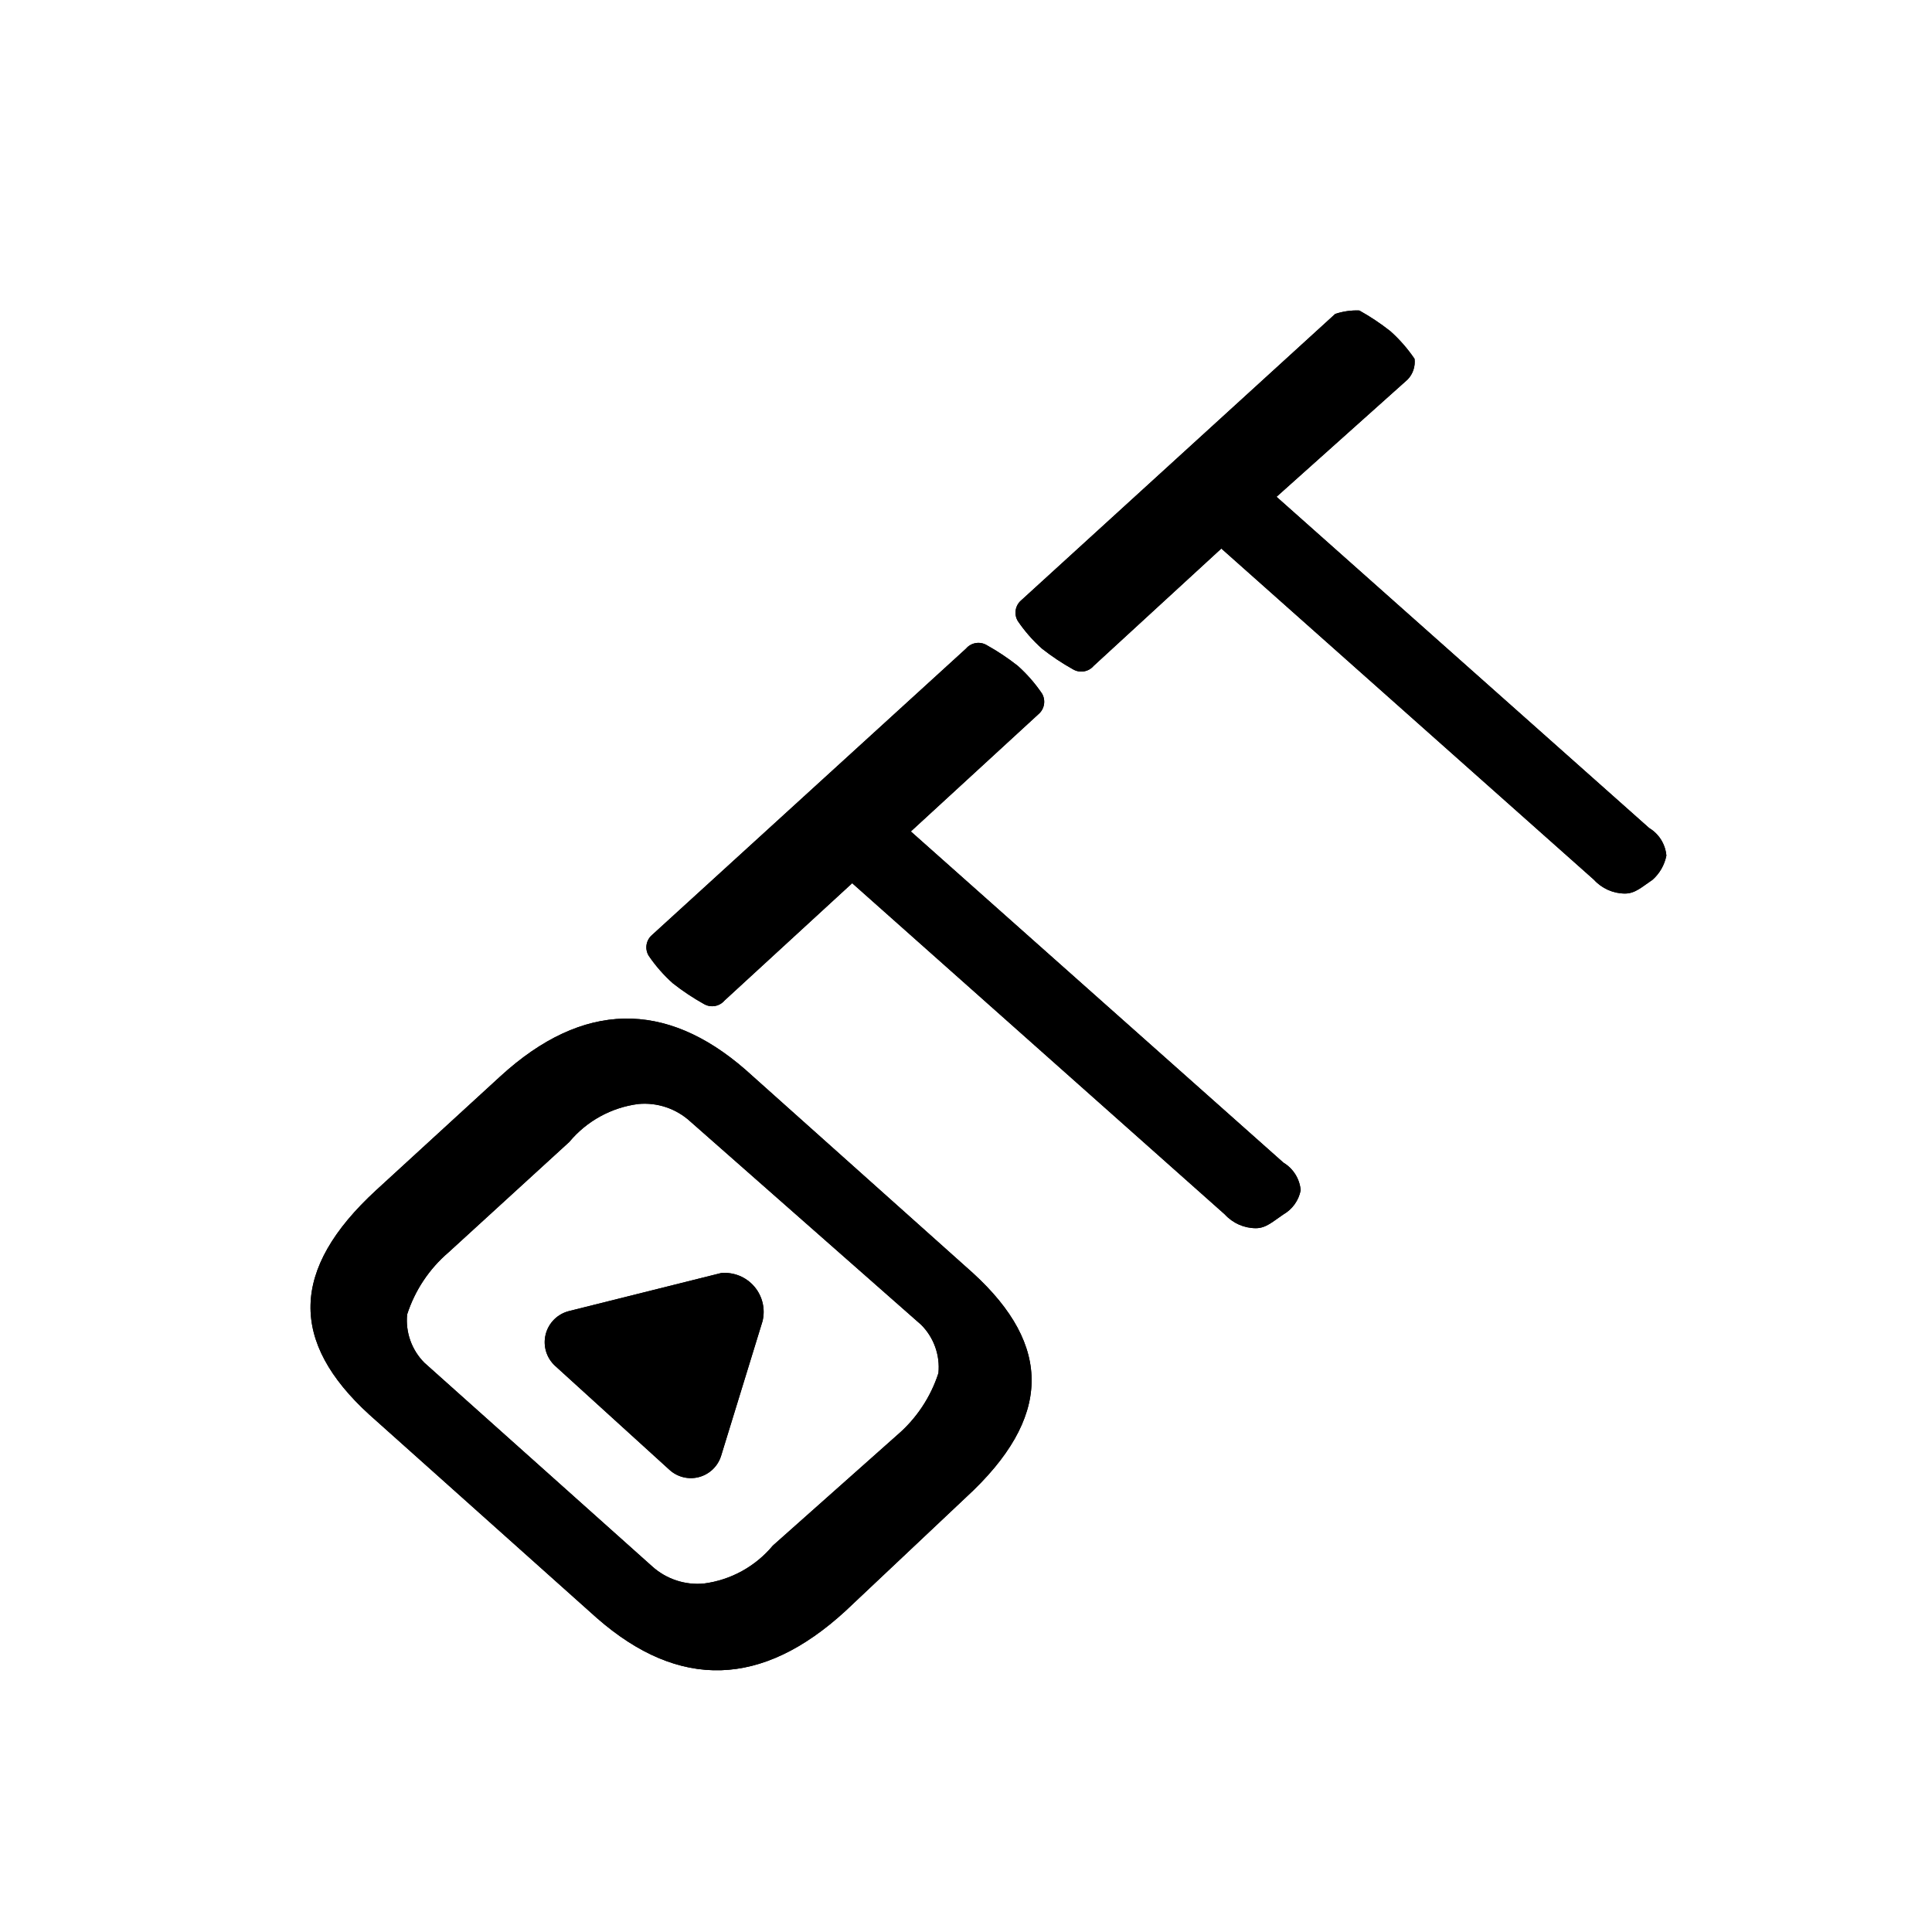
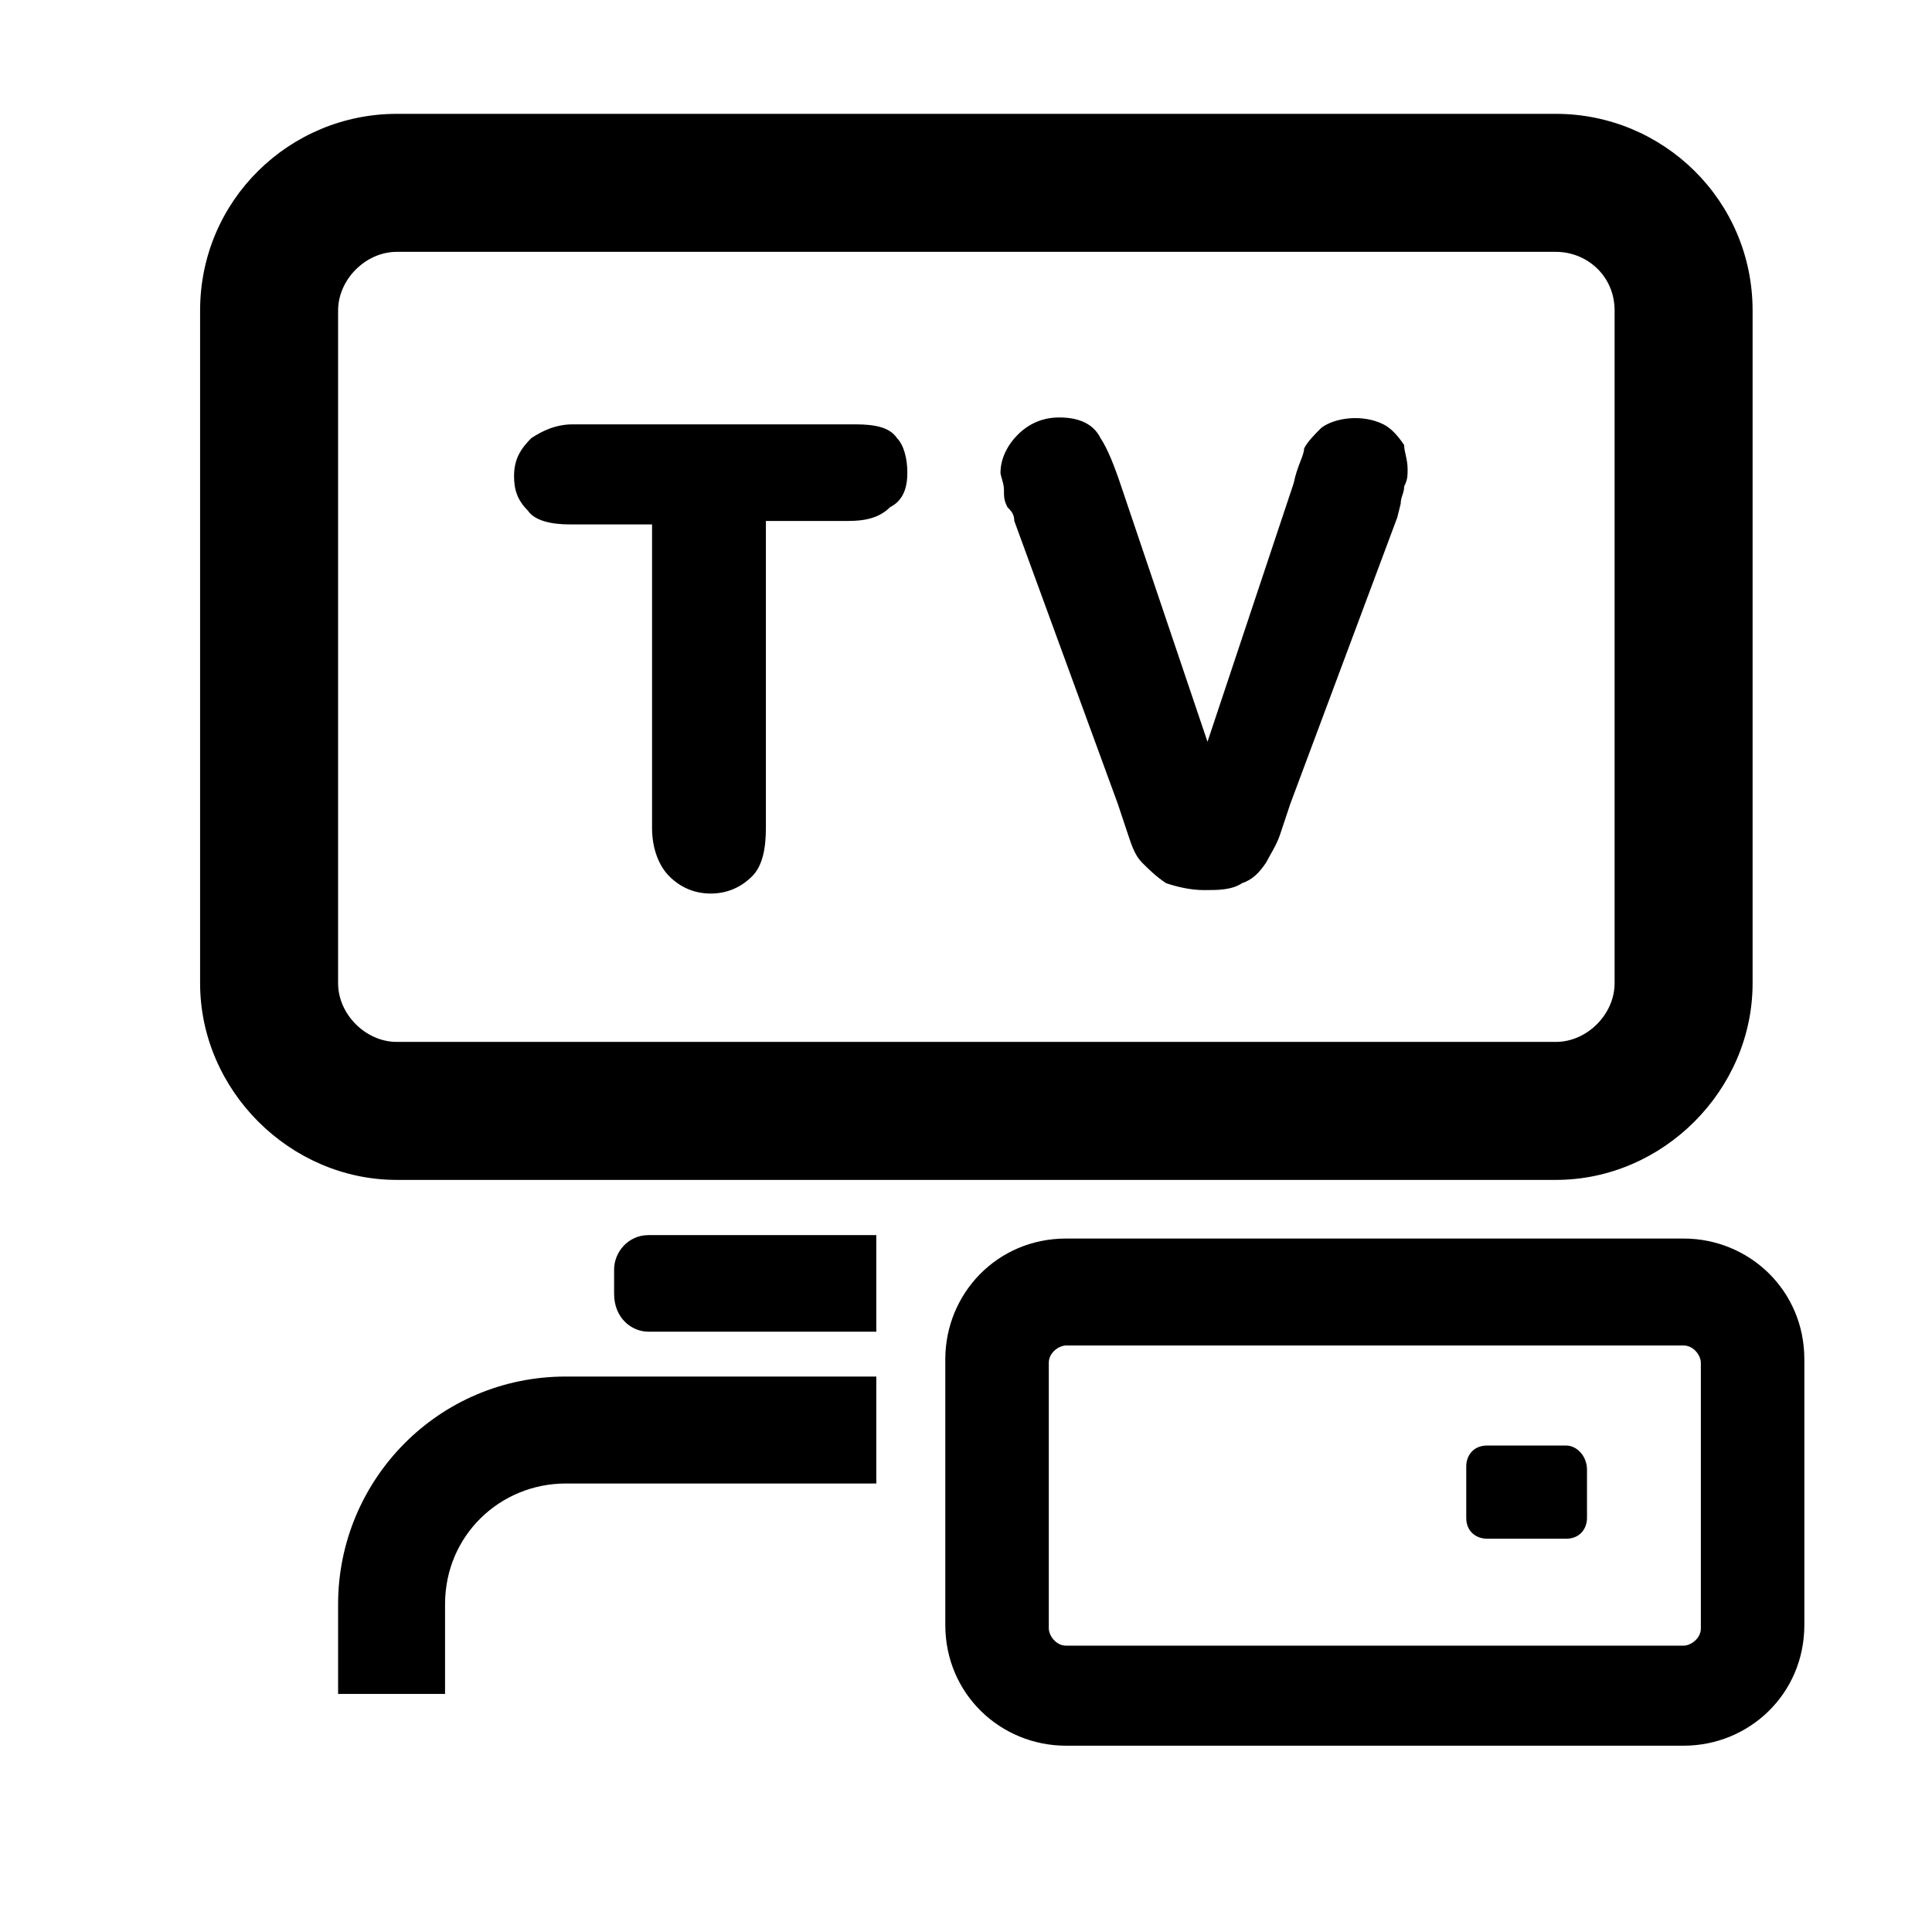
- <svg xmlns="http://www.w3.org/2000/svg" viewBox="0 0 56 56">
-   <defs>
-     <style>.a{clip-path:url(#b);}</style>
-     <clipPath id="b">
-       <rect width="56" height="56" />
-     </clipPath>
-   </defs>
-   <g id="a" class="a">
-     <g transform="translate(9.001 9)">
-       <path d="M15.5,37.7c-2.4,2.2-4.8,2.3-7.2.2L1.7,32c-2.3-2.1-2.3-4.2.2-6.5l3.6-3.3C7.9,20,10.3,20,12.6,22l6.6,5.9c2.3,2.1,2.3,4.2-.2,6.5ZM17,32.6a3.974,3.974,0,0,0,1.2-1.8,1.741,1.741,0,0,0-.5-1.4L11,23.5A1.964,1.964,0,0,0,9.5,23a3.123,3.123,0,0,0-2,1.1L4,27.3a3.974,3.974,0,0,0-1.2,1.8,1.741,1.741,0,0,0,.5,1.4l6.6,5.9a1.964,1.964,0,0,0,1.5.5,3.123,3.123,0,0,0,2-1.1Z" />
-       <path d="M17.4,15.1l10.8,9.6a1.039,1.039,0,0,1,.5.8,1.035,1.035,0,0,1-.5.7c-.3.2-.5.4-.8.4a1.222,1.222,0,0,1-.9-.4L15.7,16.6,12,20a.471.471,0,0,1-.6.1,6.782,6.782,0,0,1-.9-.6,4.371,4.371,0,0,1-.7-.8.471.471,0,0,1,.1-.6L19,9.8a.471.471,0,0,1,.6-.1,6.782,6.782,0,0,1,.9.6,4.371,4.371,0,0,1,.7.8.471.471,0,0,1-.1.6Z" />
-       <path d="M28,5.4,38.8,15a1.039,1.039,0,0,1,.5.8,1.27,1.27,0,0,1-.4.7c-.3.2-.5.4-.8.4a1.222,1.222,0,0,1-.9-.4L26.4,6.9l-3.7,3.4a.471.471,0,0,1-.6.1,6.782,6.782,0,0,1-.9-.6,4.371,4.371,0,0,1-.7-.8.471.471,0,0,1,.1-.6L29.7.1a1.952,1.952,0,0,1,.7-.1,6.782,6.782,0,0,1,.9.6,4.371,4.371,0,0,1,.7.8.735.735,0,0,1-.2.6Z" />
-       <path d="M11.9,27.9,7.5,29a.93.93,0,0,0-.4,1.6l3.3,3a.918.918,0,0,0,1.5-.4l1.2-3.9A1.13,1.13,0,0,0,11.9,27.9Z" />
+ <svg xmlns="http://www.w3.org/2000/svg" version="1.1" id="Layer_1" x="0px" y="0px" viewBox="0 0 56 56" style="enable-background:new 0 0 56 56;" xml:space="preserve">
+   <path d="M45.1,7.3C46,7.3,46.8,8,46.8,9v19.5c0,0.9-0.8,1.7-1.7,1.7H11.5c-0.9,0-1.7-0.8-1.7-1.7V9c0-0.9,0.8-1.7,1.7-1.7H45.1   M45.1,3.3H11.5C8.4,3.3,5.8,5.8,5.8,9v19.5c0,3.1,2.6,5.7,5.7,5.7h33.6c3.1,0,5.7-2.6,5.7-5.7V9C50.8,5.8,48.2,3.3,45.1,3.3  L45.1,3.3z" />
+   <g>
+     <path d="M48.8,50.6H30.9c-1.9,0-3.5-1.5-3.5-3.5v-7.7c0-1.9,1.5-3.5,3.5-3.5h17.9c1.9,0,3.5,1.5,3.5,3.5v7.7   C52.3,49.1,50.7,50.6,48.8,50.6z M30.9,39c-0.2,0-0.5,0.2-0.5,0.5v7.7c0,0.2,0.2,0.5,0.5,0.5h17.9c0.2,0,0.5-0.2,0.5-0.5v-7.7   c0-0.2-0.2-0.5-0.5-0.5H30.9z" />
+     <path d="M45.4,41.9h-2.3c-0.4,0-0.6,0.3-0.6,0.6V44c0,0.4,0.3,0.6,0.6,0.6h2.3c0.4,0,0.6-0.3,0.6-0.6v-1.4   C46,42.2,45.7,41.9,45.4,41.9L45.4,41.9z" />
+   </g>
+   <g>
+     <path d="M16.4,39.9c-3.7,0-6.6,3-6.6,6.6v2.2c0,0.1,0,0.2,0,0.4h3.1c0-0.1,0-0.2,0-0.4v-2.2c0-2,1.6-3.5,3.5-3.5h9v-3.1H16.4z" />
+   </g>
+   <g>
+     <g>
+       <path d="M26.3,13.7c0,0.4-0.1,0.8-0.5,1c-0.3,0.3-0.7,0.4-1.2,0.4h-2.4V24c0,0.6-0.1,1.1-0.4,1.4c-0.3,0.3-0.7,0.5-1.2,0.5    c-0.5,0-0.9-0.2-1.2-0.5c-0.3-0.3-0.5-0.8-0.5-1.4v-8.8h-2.4c-0.5,0-1-0.1-1.2-0.4c-0.3-0.3-0.4-0.6-0.4-1c0-0.5,0.2-0.8,0.5-1.1    c0.3-0.2,0.7-0.4,1.2-0.4h8.2c0.6,0,1,0.1,1.2,0.4C26.2,12.9,26.3,13.3,26.3,13.7z" />
    </g>
-     <g transform="translate(9.001 9)">
-       <path d="M15.5,37.7c-2.4,2.2-4.8,2.3-7.2.2L1.7,32c-2.3-2.1-2.3-4.2.2-6.5l3.6-3.3C7.9,20,10.3,20,12.6,22l6.6,5.9c2.3,2.1,2.3,4.2-.2,6.5ZM17,32.6a3.974,3.974,0,0,0,1.2-1.8,1.741,1.741,0,0,0-.5-1.4L11,23.5A1.964,1.964,0,0,0,9.5,23a3.123,3.123,0,0,0-2,1.1L4,27.3a3.974,3.974,0,0,0-1.2,1.8,1.741,1.741,0,0,0,.5,1.4l6.6,5.9a1.964,1.964,0,0,0,1.5.5,3.123,3.123,0,0,0,2-1.1Z" />
-       <path d="M17.4,15.1l10.8,9.6a1.039,1.039,0,0,1,.5.8,1.035,1.035,0,0,1-.5.7c-.3.2-.5.4-.8.4a1.222,1.222,0,0,1-.9-.4L15.7,16.6,12,20a.471.471,0,0,1-.6.1,6.782,6.782,0,0,1-.9-.6,4.371,4.371,0,0,1-.7-.8.471.471,0,0,1,.1-.6L19,9.8a.471.471,0,0,1,.6-.1,6.782,6.782,0,0,1,.9.6,4.371,4.371,0,0,1,.7.8.471.471,0,0,1-.1.6Z" />
-       <path d="M28,5.4,38.8,15a1.039,1.039,0,0,1,.5.8,1.27,1.27,0,0,1-.4.7c-.3.2-.5.4-.8.4a1.222,1.222,0,0,1-.9-.4L26.4,6.9l-3.7,3.4a.471.471,0,0,1-.6.1,6.782,6.782,0,0,1-.9-.6,4.371,4.371,0,0,1-.7-.8.471.471,0,0,1,.1-.6L29.7.1a1.952,1.952,0,0,1,.7-.1,6.782,6.782,0,0,1,.9.6,4.371,4.371,0,0,1,.7.8.735.735,0,0,1-.2.6Z" />
-       <path d="M11.9,27.9,7.5,29a.93.93,0,0,0-.4,1.6l3.3,3a.918.918,0,0,0,1.5-.4l1.2-3.9A1.13,1.13,0,0,0,11.9,27.9Z" />
+     <g>
+       <path d="M40.8,13.6c0,0.2,0,0.3-0.1,0.5c0,0.2-0.1,0.3-0.1,0.5L40.5,15l-3.1,8.3c-0.1,0.3-0.2,0.6-0.3,0.9    c-0.1,0.3-0.3,0.6-0.4,0.8c-0.2,0.3-0.4,0.5-0.7,0.6c-0.3,0.2-0.7,0.2-1.1,0.2c-0.4,0-0.8-0.1-1.1-0.2c-0.3-0.2-0.5-0.4-0.7-0.6    c-0.2-0.2-0.3-0.5-0.4-0.8c-0.1-0.3-0.2-0.6-0.3-0.9l-3-8.2c0-0.2-0.1-0.3-0.2-0.4c-0.1-0.2-0.1-0.3-0.1-0.5    c0-0.2-0.1-0.4-0.1-0.5c0-0.4,0.2-0.8,0.5-1.1c0.3-0.3,0.7-0.5,1.2-0.5c0.6,0,1,0.2,1.2,0.6c0.2,0.3,0.4,0.8,0.6,1.4l2.5,7.4    l2.5-7.5c0.1-0.5,0.3-0.8,0.3-1c0.1-0.2,0.3-0.4,0.5-0.6c0.4-0.3,1.2-0.4,1.8-0.1c0.2,0.1,0.4,0.3,0.6,0.6    C40.7,13.1,40.8,13.3,40.8,13.6z" />
    </g>
  </g>
+   <path d="M18.8,38.6h6.6v-2.8h-6.6c-0.6,0-1,0.5-1,1v0.7C17.8,38.2,18.3,38.6,18.8,38.6z" />
</svg>
